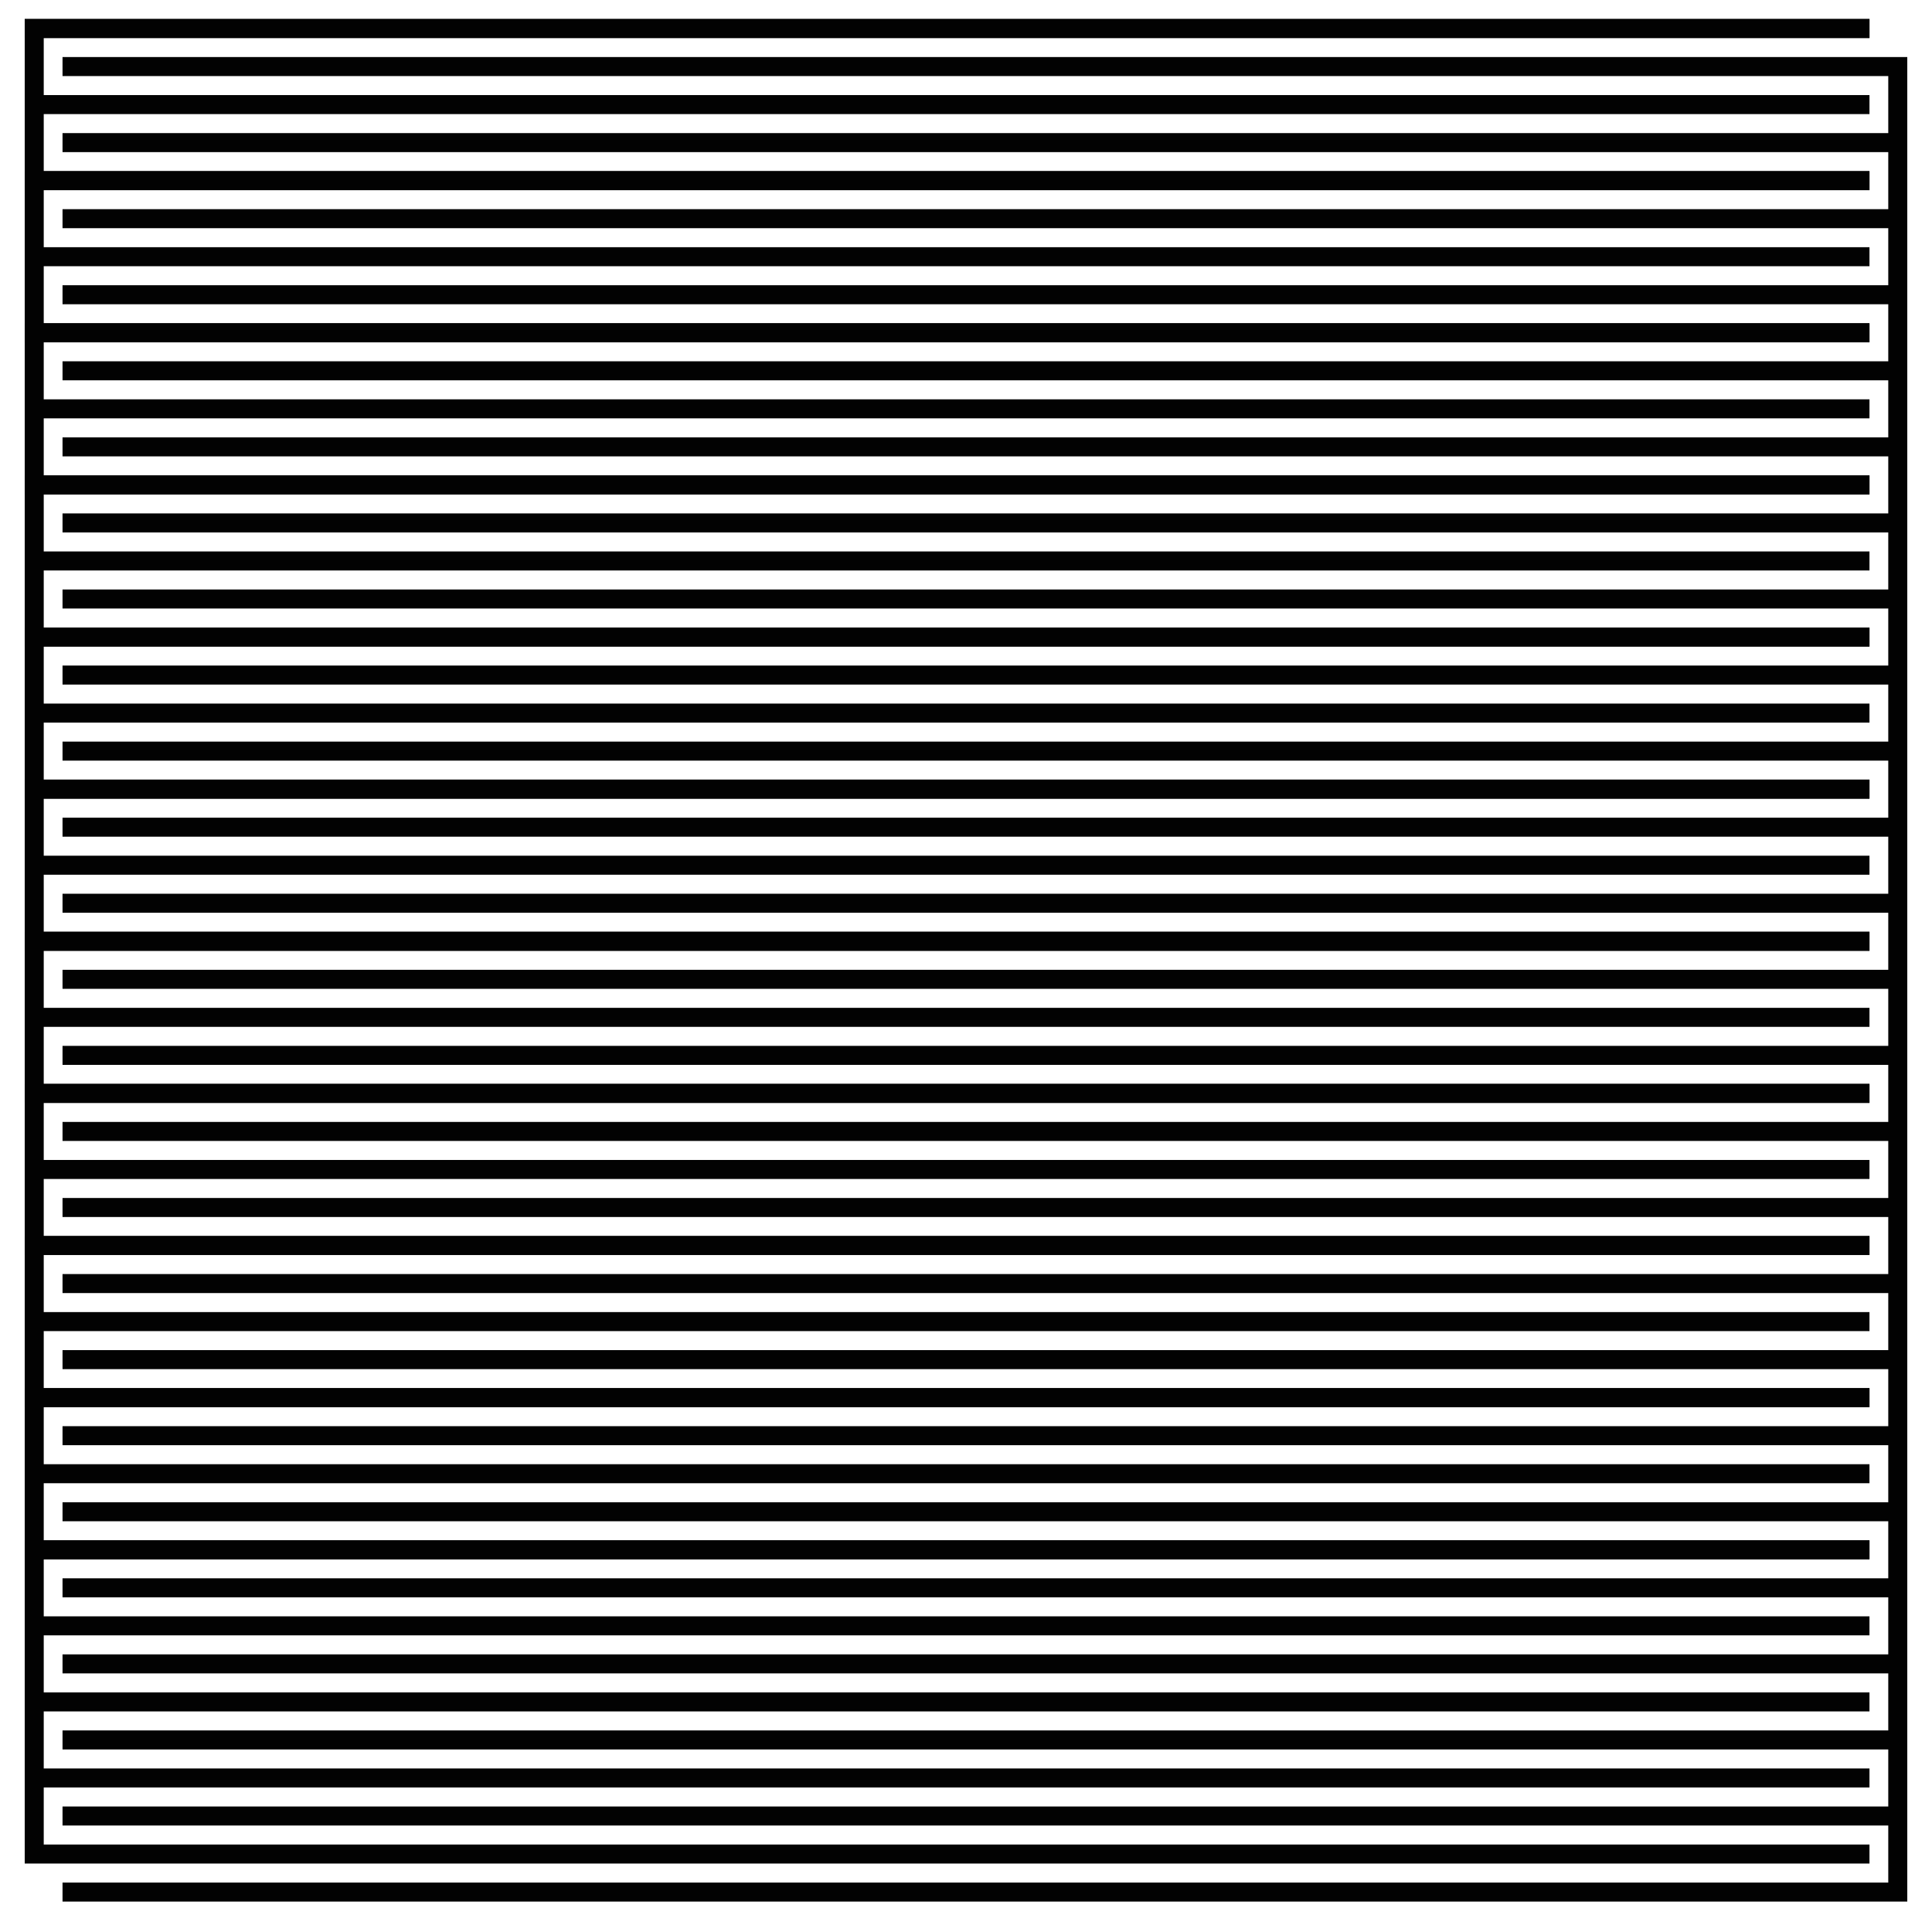
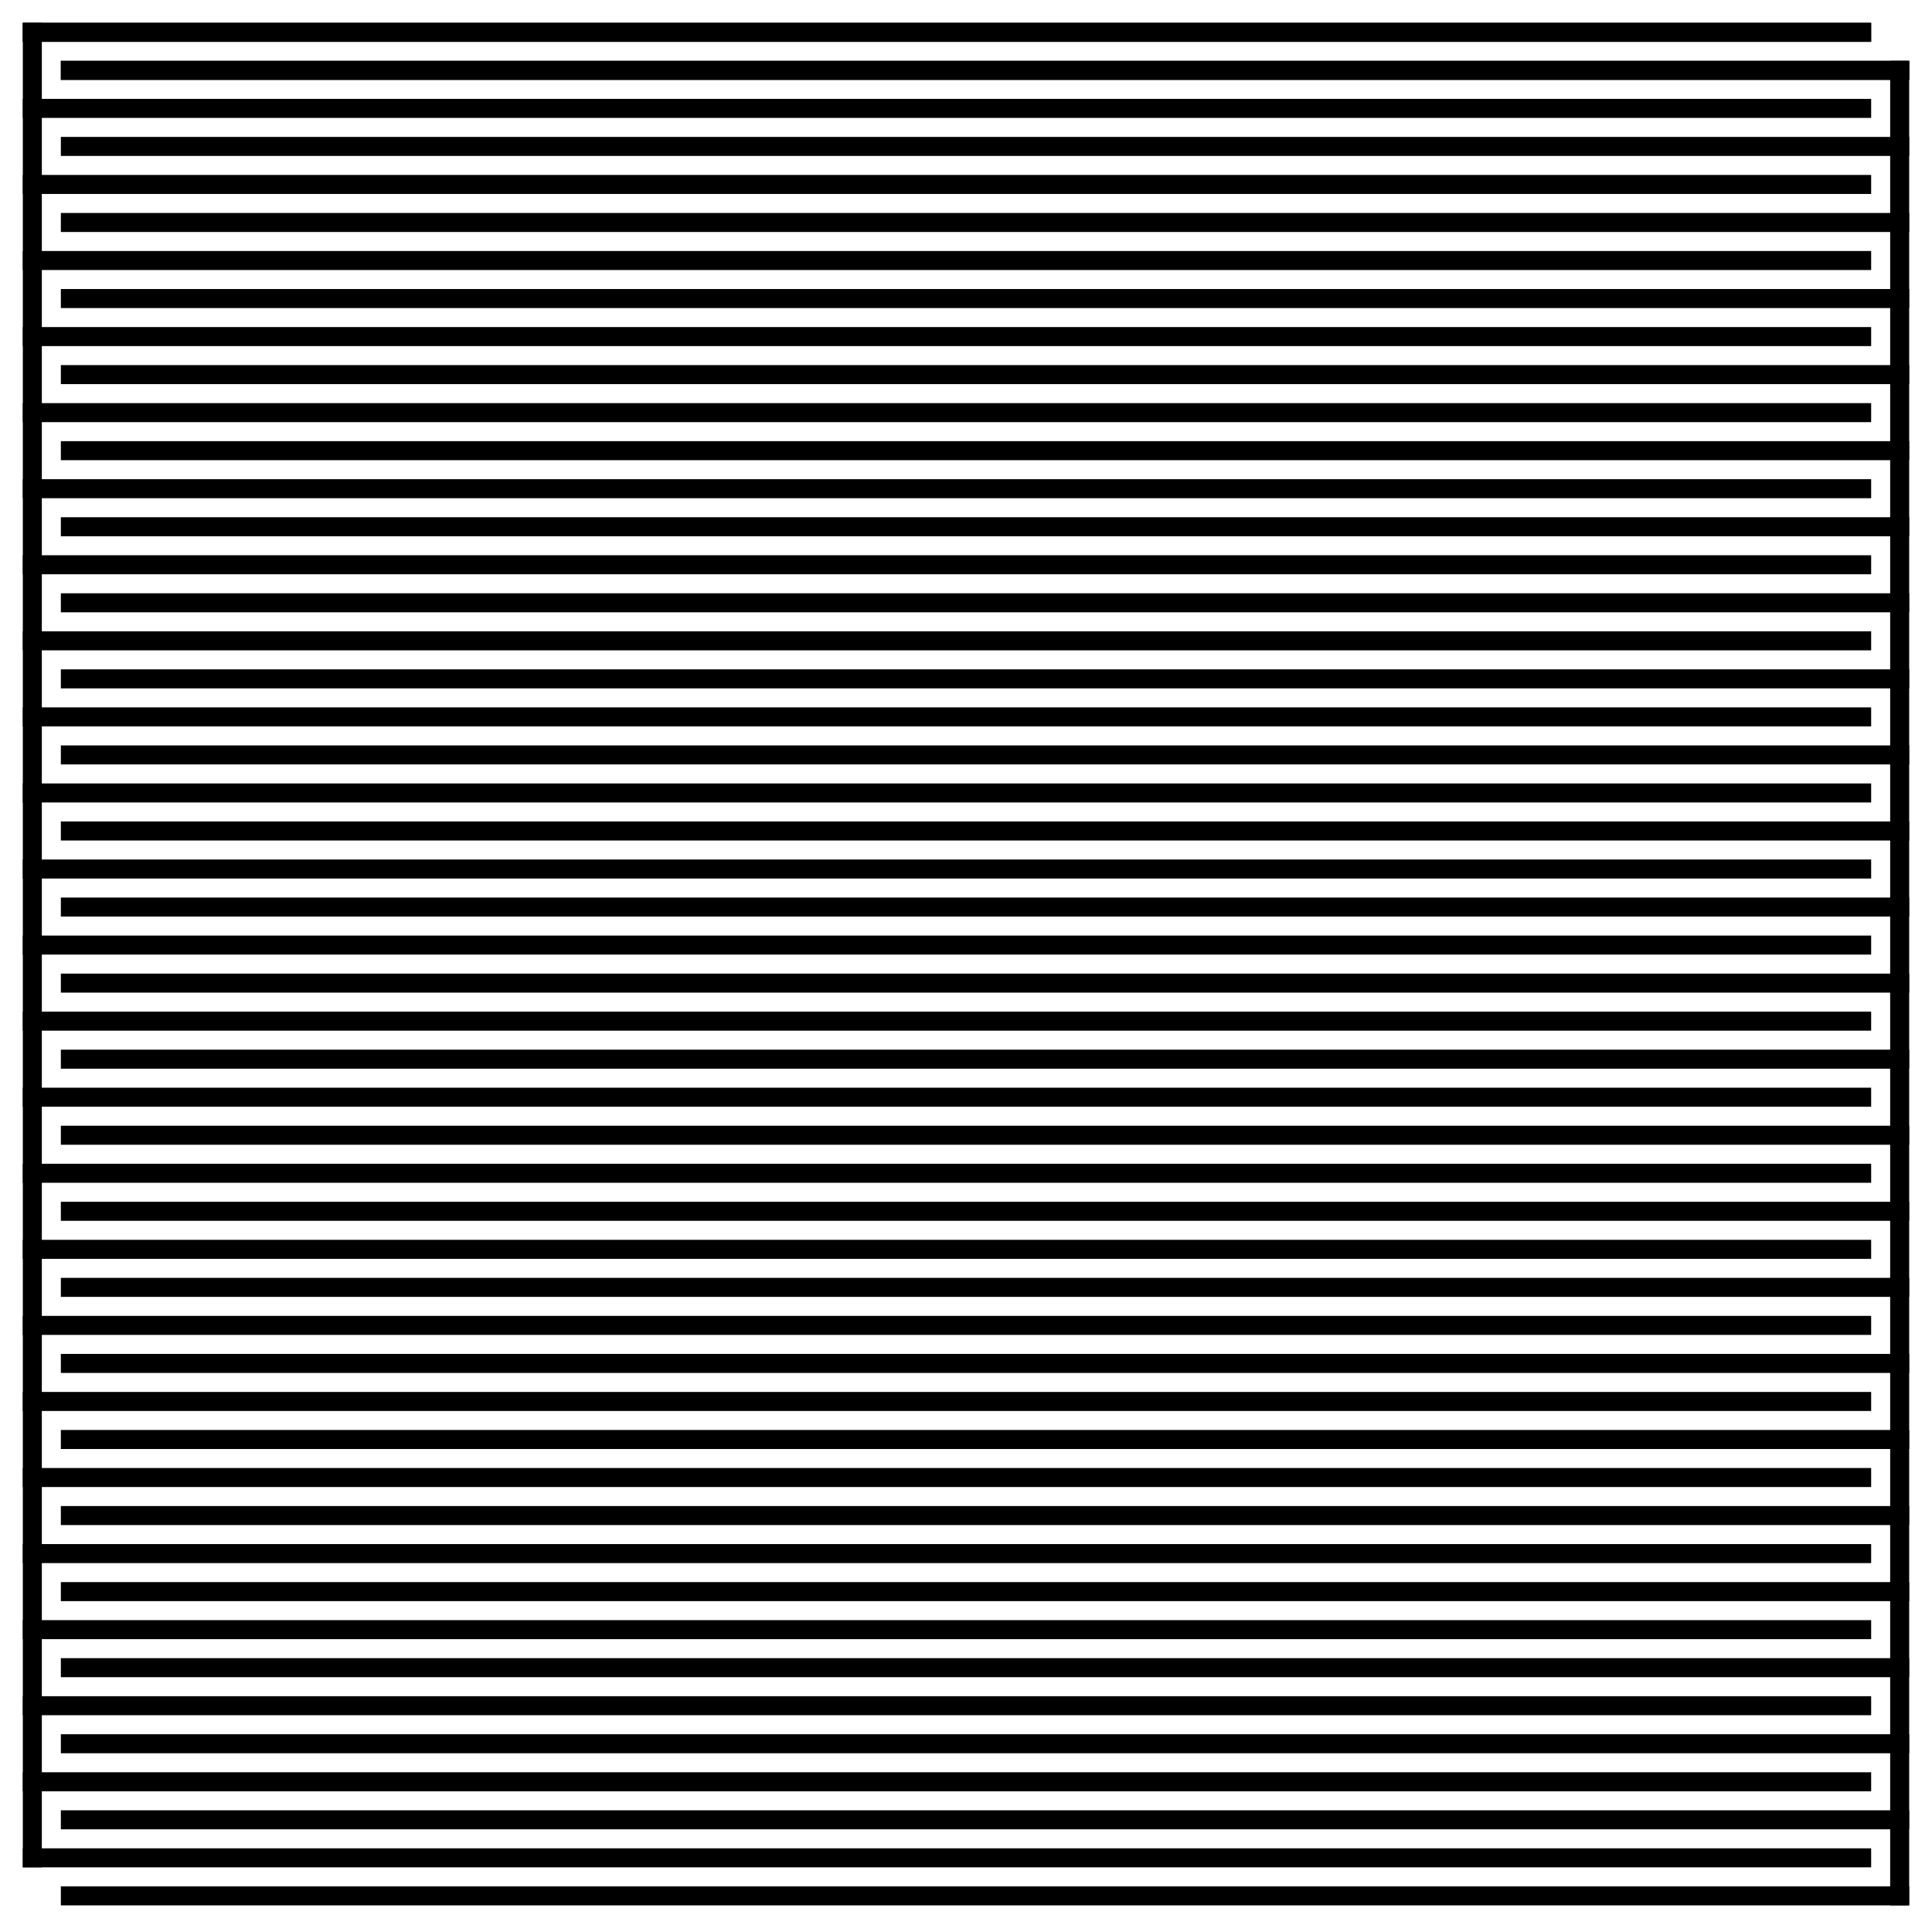
<svg xmlns="http://www.w3.org/2000/svg" width="50.8mm" height="50.8mm" viewBox="0 0 50.8 50.8" version="1.1" id="svg5">
  <defs id="defs2" />
  <g id="layer1">
    <rect style="fill:#ffffff;stroke-width:0.337;fill-opacity:1" id="rect2917" width="50.8" height="50.8" x="0" y="0" />
-     <rect style="fill:#020202;fill-opacity:1;stroke-width:0.069" id="rect3129" width="48.506" height="0.5" x="0.65" y="0.5" />
-     <path id="rect3287" style="fill:#020202;fill-opacity:1;stroke-width:0.069" d="M 0.65 0.5 L 0.65 1 L 0.65 2.5 L 0.65 3 L 0.65 4.5 L 0.65 5 L 0.65 6.5 L 0.65 7 L 0.65 8.5 L 0.65 9 L 0.65 10.5 L 0.65 11 L 0.65 12.5 L 0.65 13 L 0.65 14.5 L 0.65 15 L 0.65 16.5 L 0.65 17 L 0.65 18.5 L 0.65 19 L 0.65 20.5 L 0.65 21 L 0.65 22.5 L 0.65 23 L 0.65 24.5 L 0.65 25 L 0.65 26.5 L 0.65 27 L 0.65 28.5 L 0.65 29 L 0.65 30.5 L 0.65 31 L 0.65 32.5 L 0.65 33 L 0.65 34.5 L 0.65 35 L 0.65 36.5 L 0.65 37 L 0.65 38.5 L 0.65 39 L 0.65 40.5 L 0.65 41 L 0.65 42.5 L 0.65 43 L 0.65 44.5 L 0.65 45 L 0.65 46.5 L 0.65 47 L 0.65 48.5 L 0.65 49 L 1.15 49 L 49.156 49 L 49.156 48.5 L 1.15 48.5 L 1.15 47 L 49.156 47 L 49.156 46.5 L 1.15 46.5 L 1.15 45 L 49.156 45 L 49.156 44.5 L 1.15 44.5 L 1.15 43 L 49.156 43 L 49.156 42.5 L 1.15 42.5 L 1.15 41 L 49.156 41 L 49.156 40.5 L 1.15 40.5 L 1.15 39 L 49.156 39 L 49.156 38.5 L 1.15 38.5 L 1.15 37 L 49.156 37 L 49.156 36.5 L 1.15 36.5 L 1.15 35 L 49.156 35 L 49.156 34.5 L 1.15 34.5 L 1.15 33 L 49.156 33 L 49.156 32.5 L 1.15 32.5 L 1.15 31 L 49.156 31 L 49.156 30.5 L 1.15 30.5 L 1.15 29 L 49.156 29 L 49.156 28.5 L 1.15 28.5 L 1.15 27 L 49.156 27 L 49.156 26.5 L 1.15 26.5 L 1.15 25 L 49.156 25 L 49.156 24.5 L 1.15 24.5 L 1.15 23 L 49.156 23 L 49.156 22.5 L 1.15 22.5 L 1.15 21 L 49.156 21 L 49.156 20.5 L 1.15 20.5 L 1.15 19 L 49.156 19 L 49.156 18.5 L 1.15 18.5 L 1.15 17 L 49.156 17 L 49.156 16.5 L 1.15 16.5 L 1.15 15 L 49.156 15 L 49.156 14.5 L 1.15 14.5 L 1.15 13 L 49.156 13 L 49.156 12.5 L 1.15 12.5 L 1.15 11 L 49.156 11 L 49.156 10.5 L 1.15 10.5 L 1.15 9 L 49.156 9 L 49.156 8.5 L 1.15 8.5 L 1.15 7 L 49.156 7 L 49.156 6.5 L 1.15 6.5 L 1.15 5 L 49.156 5 L 49.156 4.5 L 1.15 4.5 L 1.15 3 L 49.156 3 L 49.156 2.5 L 1.15 2.5 L 1.15 1 L 49.156 1 L 49.156 0.5 L 0.65 0.5 z " />
-     <path id="rect3291" style="fill:#020202;fill-opacity:1;stroke-width:0.069" d="M 1.644 1.5 L 1.644 2 L 49.65 2 L 49.65 3.5 L 1.644 3.5 L 1.644 4 L 49.65 4 L 49.65 5.5 L 1.644 5.5 L 1.644 6 L 49.65 6 L 49.65 7.5 L 1.644 7.5 L 1.644 8 L 49.65 8 L 49.65 9.5 L 1.644 9.5 L 1.644 10 L 49.65 10 L 49.65 11.5 L 1.644 11.5 L 1.644 12 L 49.65 12 L 49.65 13.5 L 1.644 13.5 L 1.644 14 L 49.65 14 L 49.65 15.5 L 1.644 15.5 L 1.644 16 L 49.65 16 L 49.65 17.5 L 1.644 17.5 L 1.644 18 L 49.65 18 L 49.65 19.5 L 1.644 19.5 L 1.644 20 L 49.65 20 L 49.65 21.5 L 1.644 21.5 L 1.644 22 L 49.65 22 L 49.65 23.5 L 1.644 23.5 L 1.644 24 L 49.65 24 L 49.65 25.5 L 1.644 25.5 L 1.644 26 L 49.65 26 L 49.65 27.5 L 1.644 27.5 L 1.644 28 L 49.65 28 L 49.65 29.5 L 1.644 29.5 L 1.644 30 L 49.65 30 L 49.65 31.5 L 1.644 31.5 L 1.644 32 L 49.65 32 L 49.65 33.5 L 1.644 33.5 L 1.644 34 L 49.65 34 L 49.65 35.5 L 1.644 35.5 L 1.644 36 L 49.65 36 L 49.65 37.5 L 1.644 37.5 L 1.644 38 L 49.65 38 L 49.65 39.5 L 1.644 39.5 L 1.644 40 L 49.65 40 L 49.65 41.5 L 1.644 41.5 L 1.644 42 L 49.65 42 L 49.65 43.5 L 1.644 43.5 L 1.644 44 L 49.65 44 L 49.65 45.5 L 1.644 45.5 L 1.644 46 L 49.65 46 L 49.65 47.5 L 1.644 47.5 L 1.644 48 L 49.65 48 L 49.65 49.5 L 1.644 49.5 L 1.644 50 L 49.65 50 L 50.15 50 L 50.15 49.5 L 50.15 48 L 50.15 47.5 L 50.15 46 L 50.15 45.5 L 50.15 44 L 50.15 43.5 L 50.15 42 L 50.15 41.5 L 50.15 40 L 50.15 39.5 L 50.15 38 L 50.15 37.5 L 50.15 36 L 50.15 35.5 L 50.15 34 L 50.15 33.5 L 50.15 32 L 50.15 31.5 L 50.15 30 L 50.15 29.5 L 50.15 28 L 50.15 27.5 L 50.15 26 L 50.15 25.5 L 50.15 24 L 50.15 23.5 L 50.15 22 L 50.15 21.5 L 50.15 20 L 50.15 19.5 L 50.15 18 L 50.15 17.5 L 50.15 16 L 50.15 15.5 L 50.15 14 L 50.15 13.5 L 50.15 12 L 50.15 11.5 L 50.15 10 L 50.15 9.5 L 50.15 8 L 50.15 7.5 L 50.15 6 L 50.15 5.5 L 50.15 4 L 50.15 3.5 L 50.15 2 L 50.15 1.5 L 49.65 1.5 L 1.644 1.5 z " />
-     <rect style="fill:#020202;fill-opacity:1;stroke-width:0.069" id="rect3302" width="48.506" height="0.5" x="0.65" y="4.5" />
-     <rect style="fill:#020202;fill-opacity:1;stroke-width:0.069" id="rect3336" width="48.506" height="0.5" x="0.65" y="8.5" />
-     <rect style="fill:#020202;fill-opacity:1;stroke-width:0.069" id="rect3346" width="48.506" height="0.5" x="0.65" y="12.5" />
-     <rect style="fill:#020202;fill-opacity:1;stroke-width:0.069" id="rect3400" width="48.506" height="0.5" x="0.65" y="16.5" />
-     <rect style="fill:#020202;fill-opacity:1;stroke-width:0.069" id="rect3410" width="48.506" height="0.5" x="0.65" y="20.5" />
-     <rect style="fill:#020202;fill-opacity:1;stroke-width:0.069" id="rect3420" width="48.506" height="0.5" x="0.65" y="24.5" />
-     <rect style="fill:#020202;fill-opacity:1;stroke-width:0.069" id="rect3430" width="48.506" height="0.5" x="0.65" y="28.5" />
-     <rect style="fill:#020202;fill-opacity:1;stroke-width:0.069" id="rect3482" width="48.506" height="0.5" x="0.65" y="32.5" />
-     <rect style="fill:#020202;fill-opacity:1;stroke-width:0.069" id="rect3492" width="48.506" height="0.5" x="0.65" y="36.5" />
-     <rect style="fill:#020202;fill-opacity:1;stroke-width:0.069" id="rect3502" width="48.506" height="0.5" x="0.65" y="40.5" />
+     <rect style="fill:#000000;fill-opacity:1;stroke-width:1.007;stroke-linecap:round" id="rect4434" width="48.6" height="0.5" x="0.6" y="0.6" />
+     <rect style="fill:#000000;fill-opacity:1;stroke-width:1.007;stroke-linecap:round" id="rect4990" width="48.6" height="0.5" x="0.6" y="0.6" />
+     <rect style="fill:#000000;fill-opacity:1;stroke-width:1.007;stroke-linecap:round" id="rect5120" width="48.6" height="0.5" x="0.6" y="2.6" />
+     <rect style="fill:#000000;fill-opacity:1;stroke-width:1.007;stroke-linecap:round" id="rect5122" width="48.6" height="0.5" x="0.6" y="4.6" />
+     <rect style="fill:#000000;fill-opacity:1;stroke-width:1.007;stroke-linecap:round" id="rect5124" width="48.6" height="0.5" x="0.6" y="6.6" />
+     <rect style="fill:#000000;fill-opacity:1;stroke-width:1.007;stroke-linecap:round" id="rect5126" width="48.6" height="0.5" x="0.6" y="8.6" />
+     <rect style="fill:#000000;fill-opacity:1;stroke-width:1.007;stroke-linecap:round" id="rect5128" width="48.6" height="0.5" x="0.6" y="10.6" />
+     <rect style="fill:#000000;fill-opacity:1;stroke-width:1.007;stroke-linecap:round" id="rect5130" width="48.6" height="0.5" x="0.6" y="12.6" />
+     <rect style="fill:#000000;fill-opacity:1;stroke-width:1.007;stroke-linecap:round" id="rect5132" width="48.6" height="0.5" x="0.6" y="14.6" />
+     <rect style="fill:#000000;fill-opacity:1;stroke-width:1.007;stroke-linecap:round" id="rect5134" width="48.6" height="0.5" x="0.6" y="16.6" />
+     <rect style="fill:#000000;fill-opacity:1;stroke-width:1.007;stroke-linecap:round" id="rect5136" width="48.6" height="0.5" x="0.6" y="18.6" />
+     <rect style="fill:#000000;fill-opacity:1;stroke-width:1.007;stroke-linecap:round" id="rect5138" width="48.6" height="0.5" x="0.6" y="20.6" />
+     <rect style="fill:#000000;fill-opacity:1;stroke-width:1.007;stroke-linecap:round" id="rect5140" width="48.6" height="0.5" x="0.6" y="22.6" />
+     <rect style="fill:#000000;fill-opacity:1;stroke-width:1.007;stroke-linecap:round" id="rect5142" width="48.6" height="0.5" x="0.6" y="24.6" />
+     <rect style="fill:#000000;fill-opacity:1;stroke-width:1.007;stroke-linecap:round" id="rect5144" width="48.6" height="0.5" x="0.6" y="26.6" />
+     <rect style="fill:#000000;fill-opacity:1;stroke-width:1.007;stroke-linecap:round" id="rect5146" width="48.6" height="0.5" x="0.6" y="28.6" />
+     <rect style="fill:#000000;fill-opacity:1;stroke-width:1.007;stroke-linecap:round" id="rect5148" width="48.6" height="0.5" x="0.6" y="30.6" />
+     <rect style="fill:#000000;fill-opacity:1;stroke-width:1.007;stroke-linecap:round" id="rect5150" width="48.6" height="0.5" x="0.6" y="32.6" />
+     <rect style="fill:#000000;fill-opacity:1;stroke-width:1.007;stroke-linecap:round" id="rect5152" width="48.6" height="0.5" x="0.6" y="34.6" />
+     <rect style="fill:#000000;fill-opacity:1;stroke-width:1.007;stroke-linecap:round" id="rect5154" width="48.6" height="0.5" x="0.6" y="36.6" />
+     <rect style="fill:#000000;fill-opacity:1;stroke-width:1.007;stroke-linecap:round" id="rect5156" width="48.6" height="0.5" x="0.6" y="38.6" />
+     <rect style="fill:#000000;fill-opacity:1;stroke-width:1.007;stroke-linecap:round" id="rect5158" width="48.6" height="0.5" x="0.6" y="40.6" />
+     <rect style="fill:#000000;fill-opacity:1;stroke-width:1.007;stroke-linecap:round" id="rect5160" width="48.6" height="0.5" x="0.6" y="42.6" />
+     <rect style="fill:#000000;fill-opacity:1;stroke-width:1.007;stroke-linecap:round" id="rect5162" width="48.6" height="0.5" x="0.6" y="44.6" />
+     <rect style="fill:#000000;fill-opacity:1;stroke-width:1.007;stroke-linecap:round" id="rect5164" width="48.6" height="0.5" x="0.6" y="46.6" />
+     <rect style="fill:#000000;fill-opacity:1;stroke-width:1.007;stroke-linecap:round" id="rect5166" width="48.6" height="0.5" x="0.6" y="48.6" />
+     <rect style="fill:#000000;fill-opacity:1;stroke-width:1.007;stroke-linecap:round" id="rect5168" width="48.6" height="0.5" x="1.6" y="1.6" />
+     <rect style="fill:#000000;fill-opacity:1;stroke-width:1.007;stroke-linecap:round" id="rect5170" width="48.6" height="0.5" x="1.6" y="1.6" />
+     <rect style="fill:#000000;fill-opacity:1;stroke-width:1.007;stroke-linecap:round" id="rect5172" width="48.6" height="0.5" x="1.6" y="3.6" />
+     <rect style="fill:#000000;fill-opacity:1;stroke-width:1.007;stroke-linecap:round" id="rect5174" width="48.6" height="0.5" x="1.6" y="5.6" />
+     <rect style="fill:#000000;fill-opacity:1;stroke-width:1.007;stroke-linecap:round" id="rect5176" width="48.6" height="0.5" x="1.6" y="7.6" />
+     <rect style="fill:#000000;fill-opacity:1;stroke-width:1.007;stroke-linecap:round" id="rect5178" width="48.6" height="0.5" x="1.6" y="9.6" />
+     <rect style="fill:#000000;fill-opacity:1;stroke-width:1.007;stroke-linecap:round" id="rect5180" width="48.6" height="0.5" x="1.6" y="11.6" />
+     <rect style="fill:#000000;fill-opacity:1;stroke-width:1.007;stroke-linecap:round" id="rect5182" width="48.6" height="0.5" x="1.6" y="13.6" />
+     <rect style="fill:#000000;fill-opacity:1;stroke-width:1.007;stroke-linecap:round" id="rect5184" width="48.6" height="0.5" x="1.6" y="15.6" />
+     <rect style="fill:#000000;fill-opacity:1;stroke-width:1.007;stroke-linecap:round" id="rect5186" width="48.6" height="0.5" x="1.6" y="17.6" />
+     <rect style="fill:#000000;fill-opacity:1;stroke-width:1.007;stroke-linecap:round" id="rect5188" width="48.6" height="0.5" x="1.6" y="19.6" />
+     <rect style="fill:#000000;fill-opacity:1;stroke-width:1.007;stroke-linecap:round" id="rect5190" width="48.6" height="0.5" x="1.6" y="21.6" />
+     <rect style="fill:#000000;fill-opacity:1;stroke-width:1.007;stroke-linecap:round" id="rect5192" width="48.6" height="0.5" x="1.6" y="23.6" />
+     <rect style="fill:#000000;fill-opacity:1;stroke-width:1.007;stroke-linecap:round" id="rect5194" width="48.6" height="0.5" x="1.6" y="25.6" />
+     <rect style="fill:#000000;fill-opacity:1;stroke-width:1.007;stroke-linecap:round" id="rect5196" width="48.6" height="0.5" x="1.6" y="27.6" />
+     <rect style="fill:#000000;fill-opacity:1;stroke-width:1.007;stroke-linecap:round" id="rect5198" width="48.6" height="0.5" x="1.6" y="29.6" />
+     <rect style="fill:#000000;fill-opacity:1;stroke-width:1.007;stroke-linecap:round" id="rect5200" width="48.6" height="0.5" x="1.6" y="31.6" />
+     <rect style="fill:#000000;fill-opacity:1;stroke-width:1.007;stroke-linecap:round" id="rect5202" width="48.6" height="0.5" x="1.6" y="33.6" />
+     <rect style="fill:#000000;fill-opacity:1;stroke-width:1.007;stroke-linecap:round" id="rect5204" width="48.6" height="0.5" x="1.6" y="35.6" />
+     <rect style="fill:#000000;fill-opacity:1;stroke-width:1.007;stroke-linecap:round" id="rect5206" width="48.6" height="0.5" x="1.6" y="37.6" />
+     <rect style="fill:#000000;fill-opacity:1;stroke-width:1.007;stroke-linecap:round" id="rect5208" width="48.6" height="0.5" x="1.6" y="39.6" />
+     <rect style="fill:#000000;fill-opacity:1;stroke-width:1.007;stroke-linecap:round" id="rect5210" width="48.6" height="0.5" x="1.6" y="41.6" />
+     <rect style="fill:#000000;fill-opacity:1;stroke-width:1.007;stroke-linecap:round" id="rect5212" width="48.6" height="0.5" x="1.6" y="43.6" />
+     <rect style="fill:#000000;fill-opacity:1;stroke-width:1.007;stroke-linecap:round" id="rect5214" width="48.6" height="0.5" x="1.6" y="45.6" />
+     <rect style="fill:#000000;fill-opacity:1;stroke-width:1.007;stroke-linecap:round" id="rect5216" width="48.6" height="0.5" x="1.6" y="47.6" />
+     <rect style="fill:#000000;fill-opacity:1;stroke-width:1.007;stroke-linecap:round" id="rect5218" width="48.6" height="0.5" x="1.6" y="49.6" />
+     <rect style="fill:#000000;fill-opacity:1;stroke-width:1.777;stroke-linecap:round" id="rect5272" width="0.5" height="48.5" x="0.6" y="0.6" />
+     <rect style="fill:#000000;fill-opacity:1;stroke-width:1.777;stroke-linecap:round" id="rect5274" width="0.5" height="48.5" x="49.7" y="1.6" />
  </g>
</svg>
